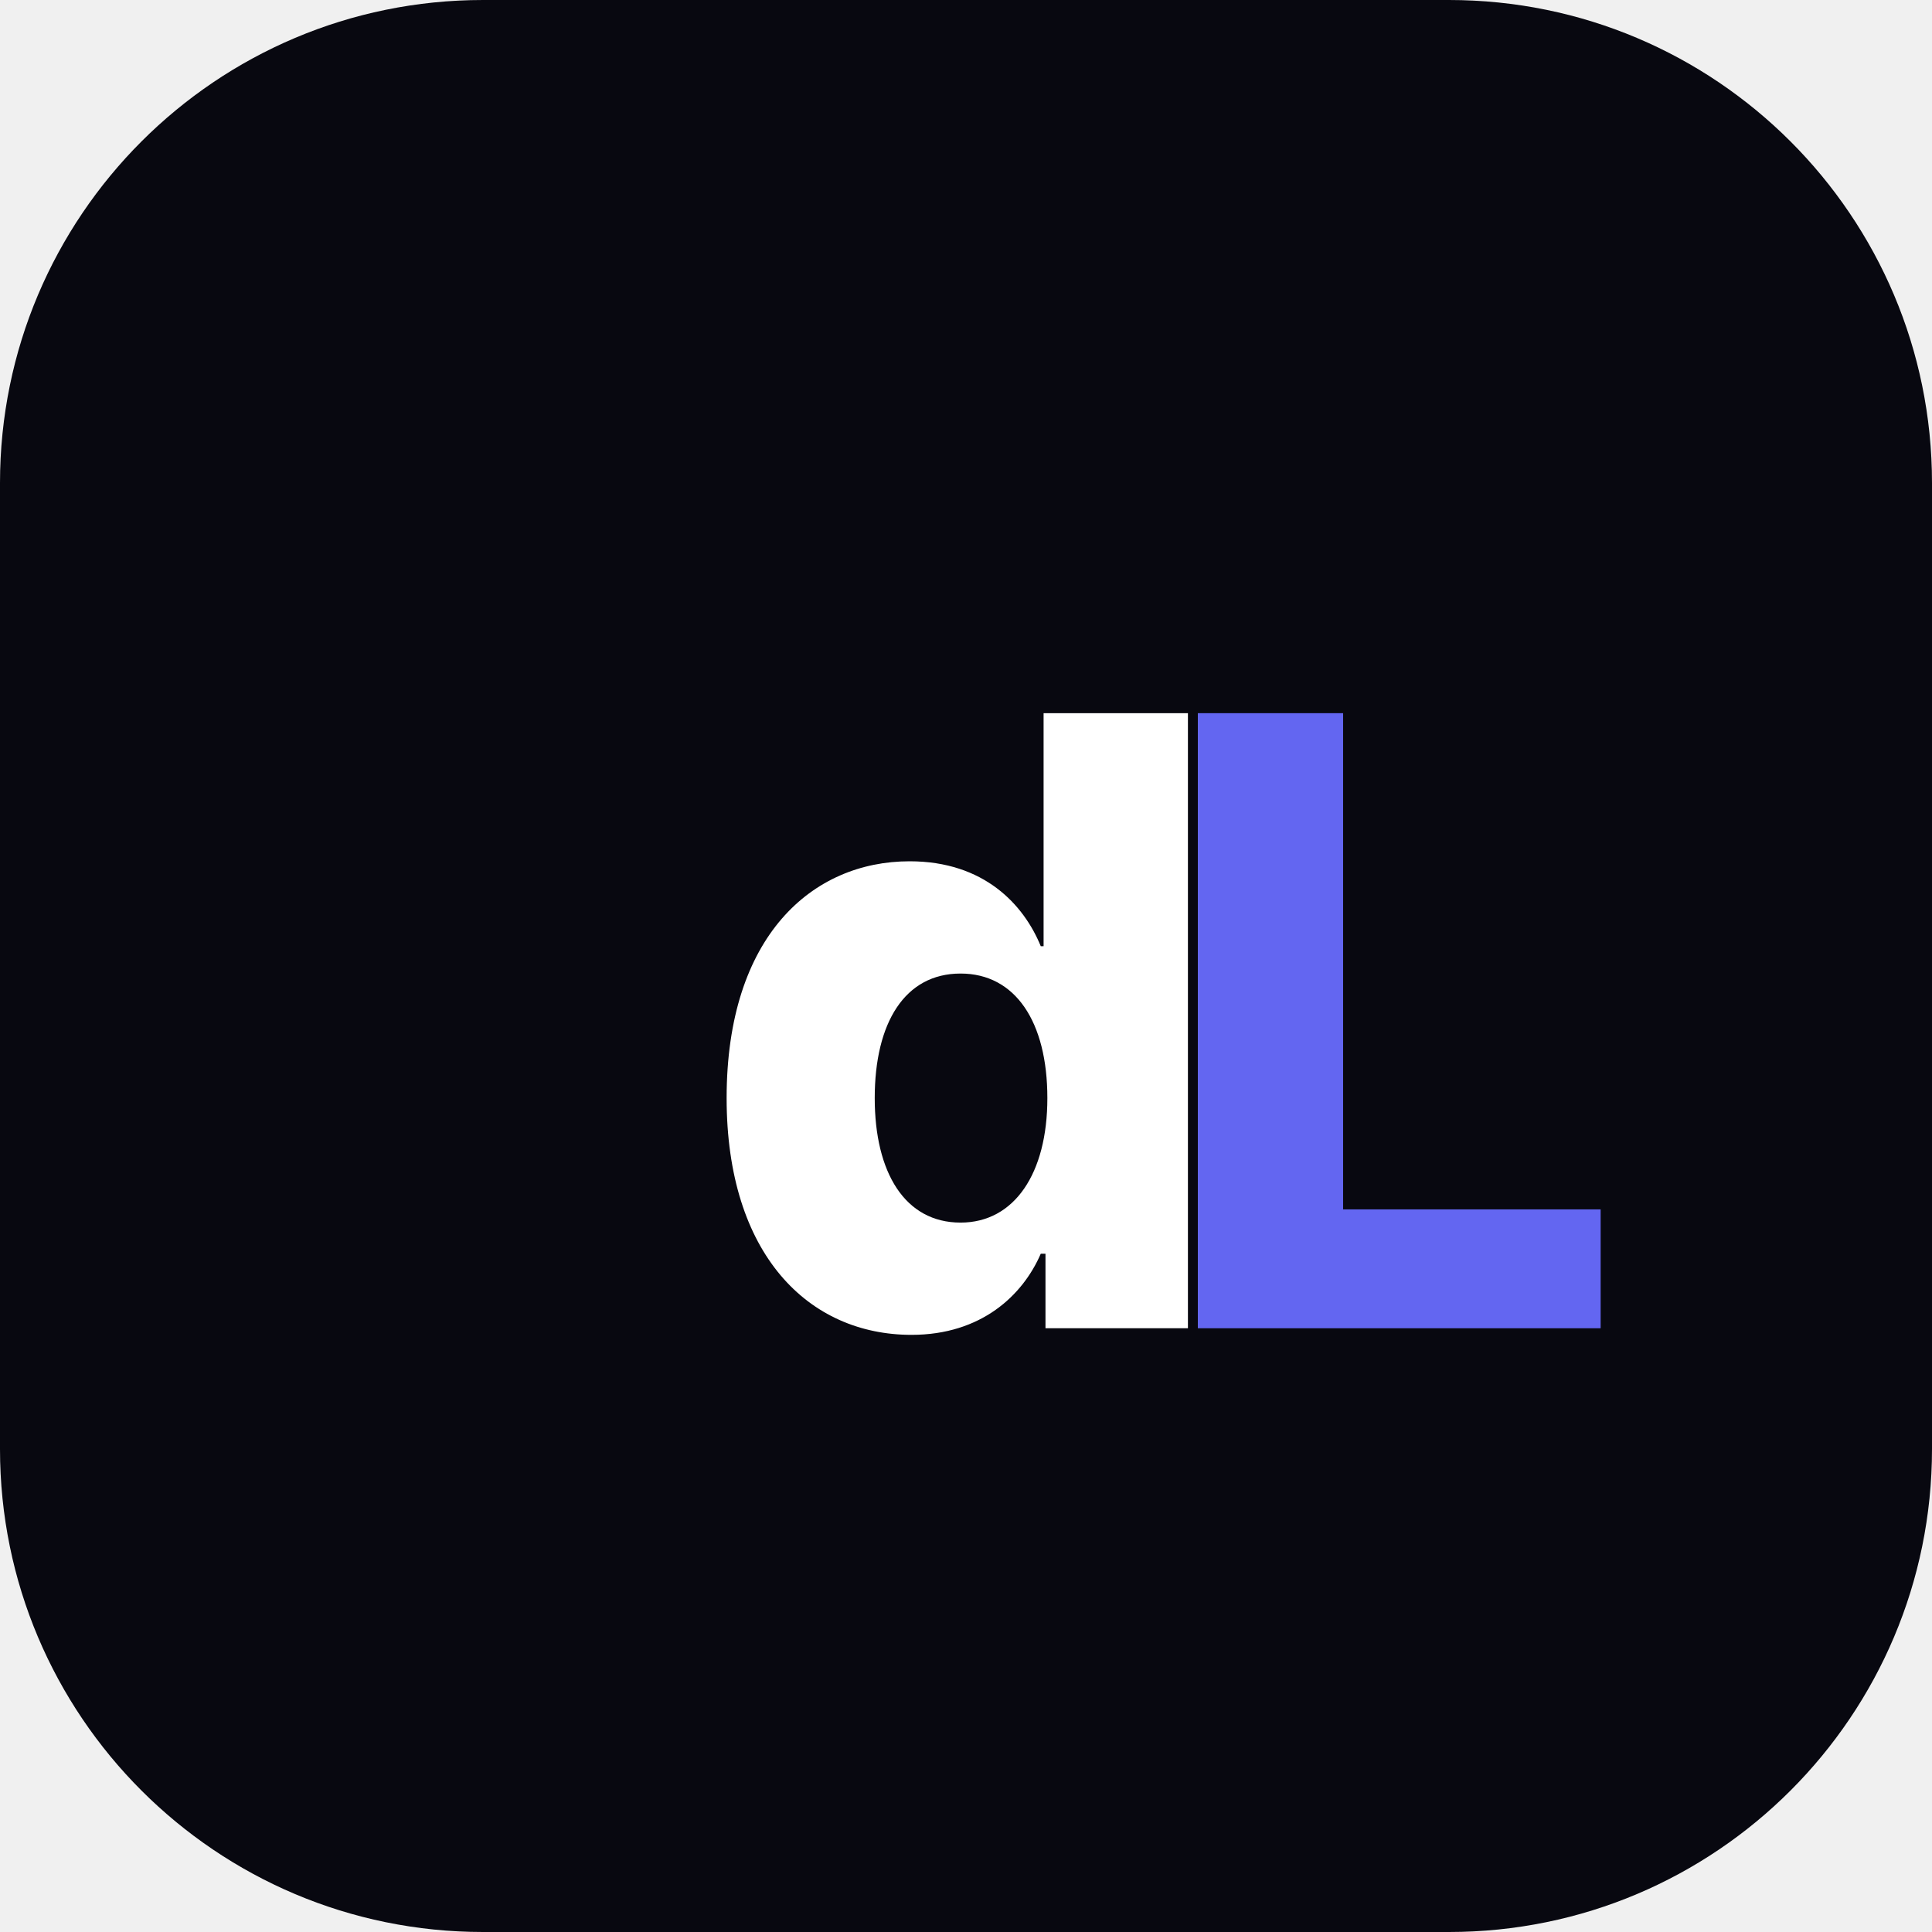
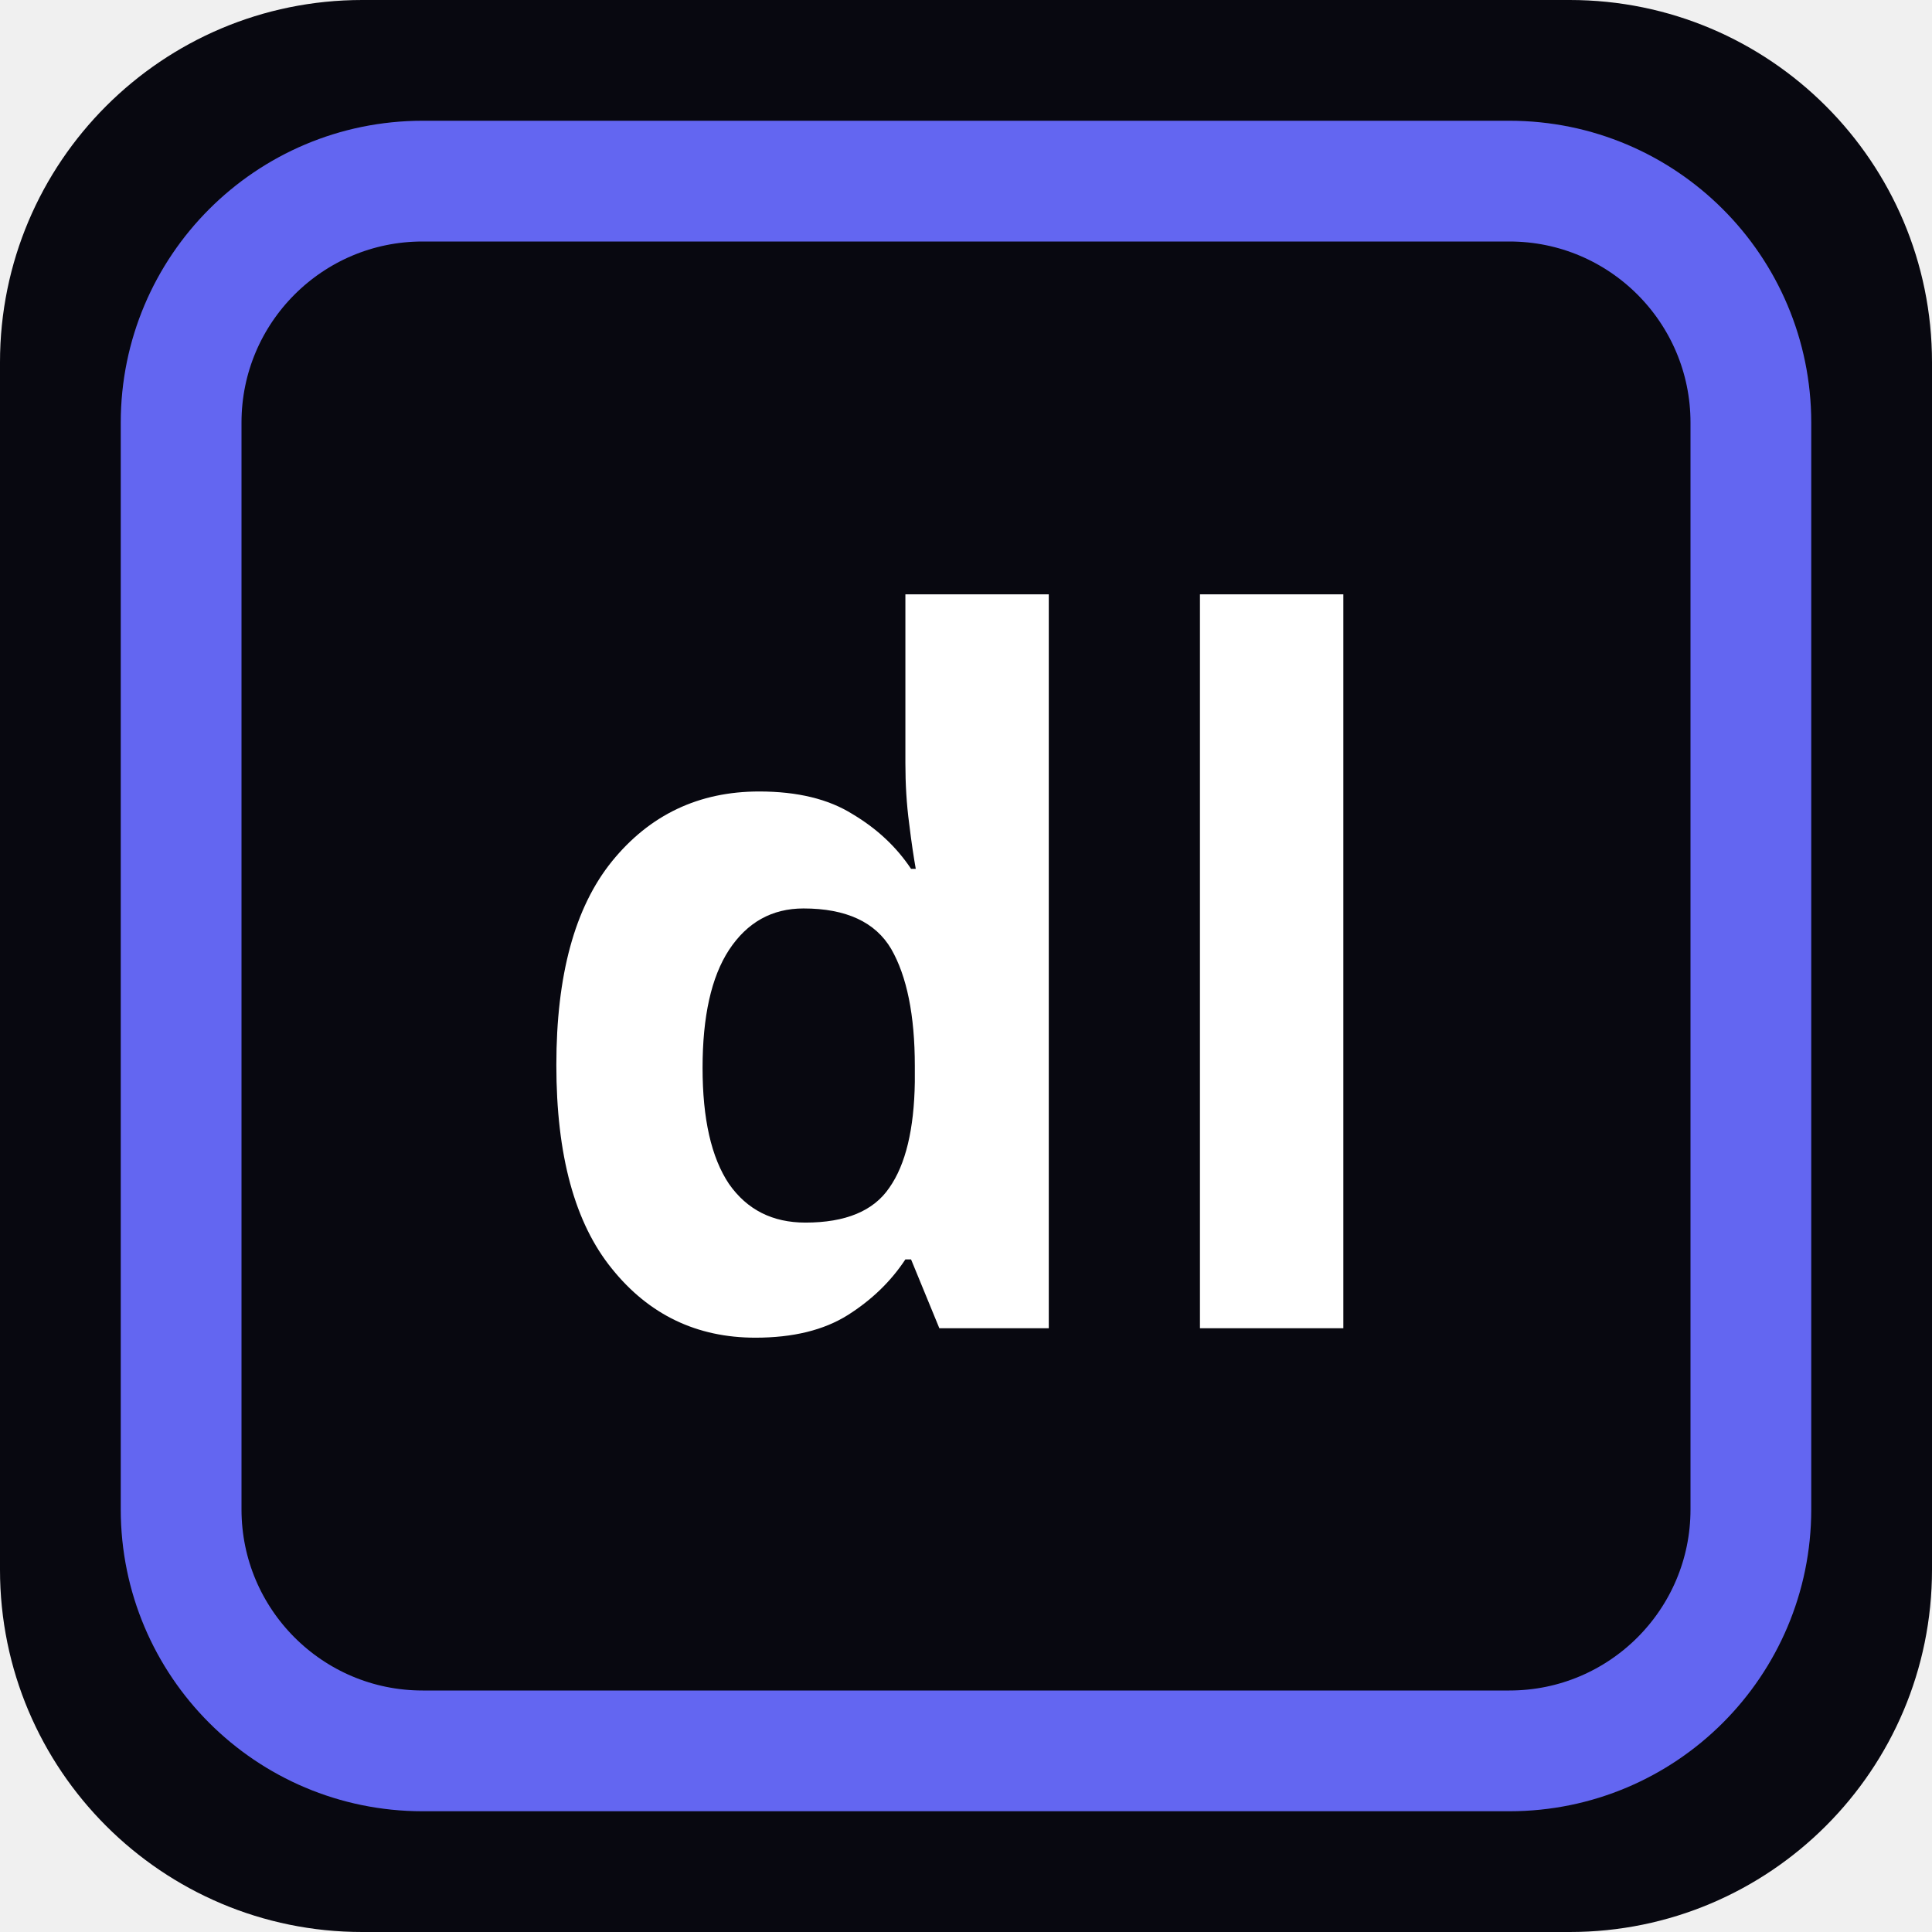
<svg xmlns="http://www.w3.org/2000/svg" viewBox="0 0 32 32">
-   <rect width="32" height="32" rx="8" fill="#080810" />
-   <text x="16" y="22" font-family="Inter, system-ui, sans-serif" font-size="14" font-weight="800" fill="white" text-anchor="middle">d</text>
-   <text x="16" y="22" font-family="Inter, system-ui, sans-serif" font-size="14" font-weight="800" fill="white" text-anchor="middle" dx="7" style="fill:#6366f1">L</text>
+   <rect width="32" height="32" rx="6" fill="#080810" />
+   <rect x="3" y="3" width="26" height="26" rx="4" fill="none" stroke="#6366f1" stroke-width="2" />
+   <text x="16" y="22" font-family="ui-sans-serif, system-ui, sans-serif" font-size="16" font-weight="800" fill="white" text-anchor="middle">dl</text>
</svg>
